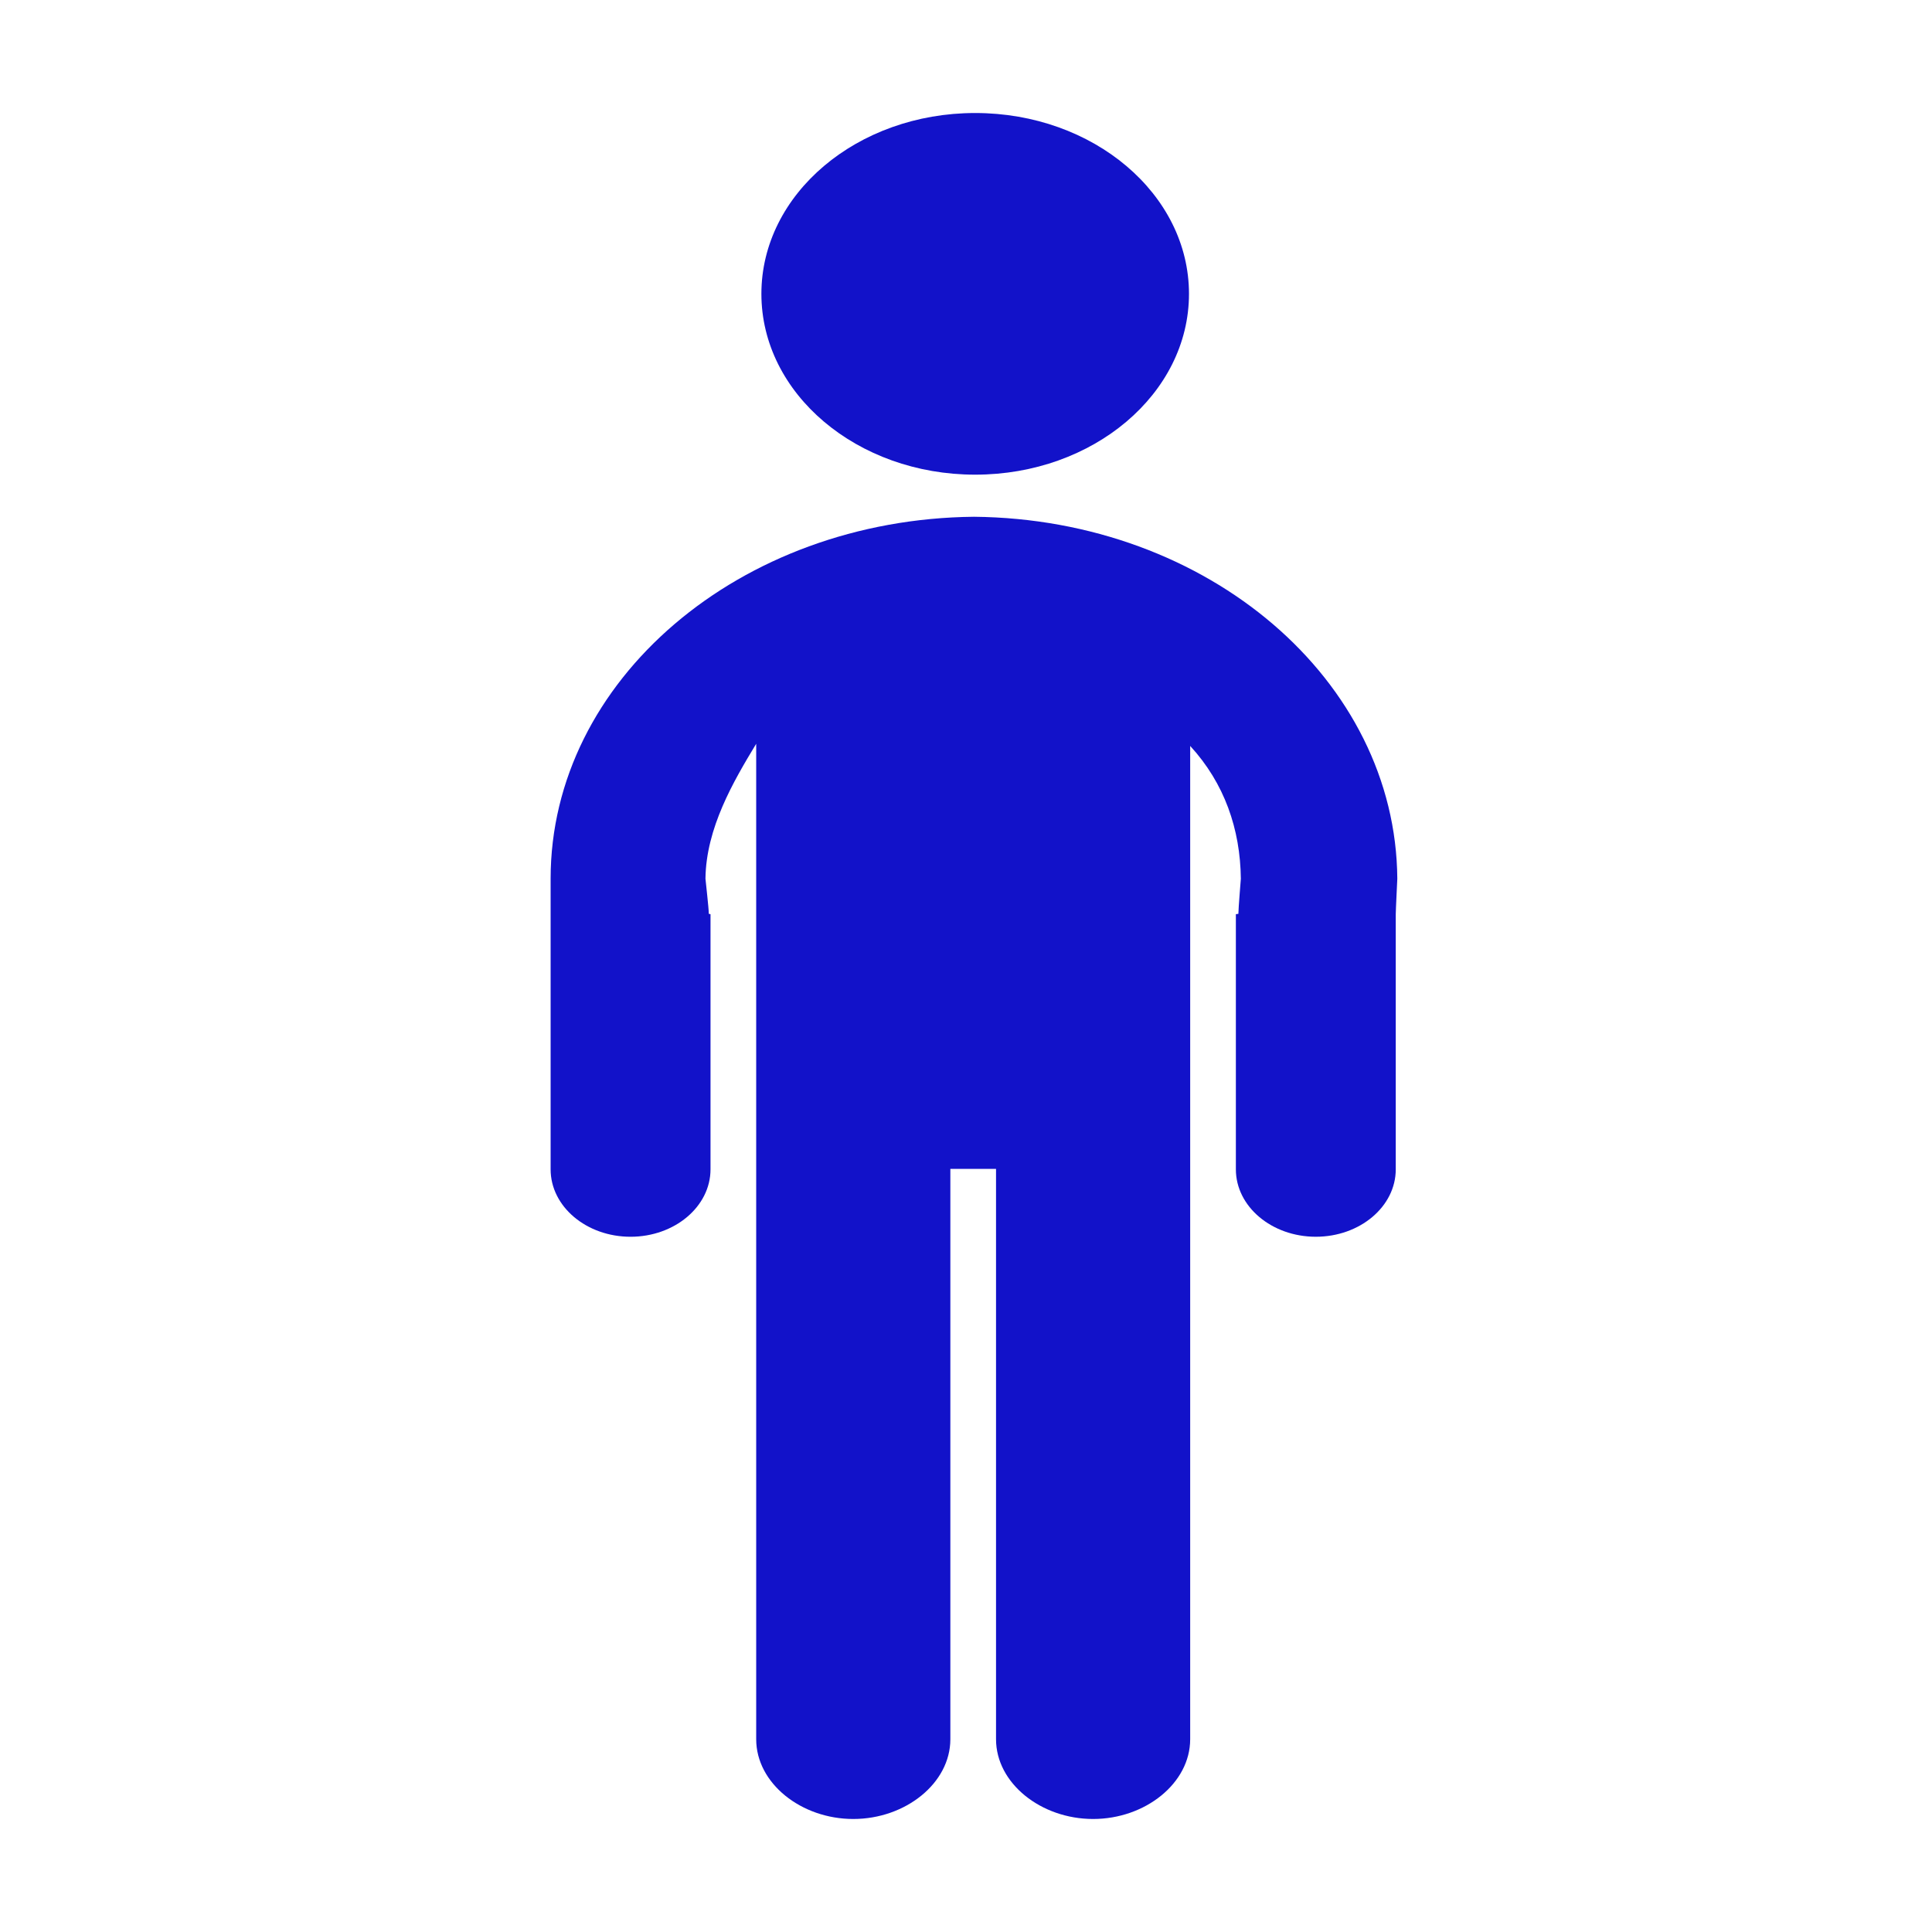
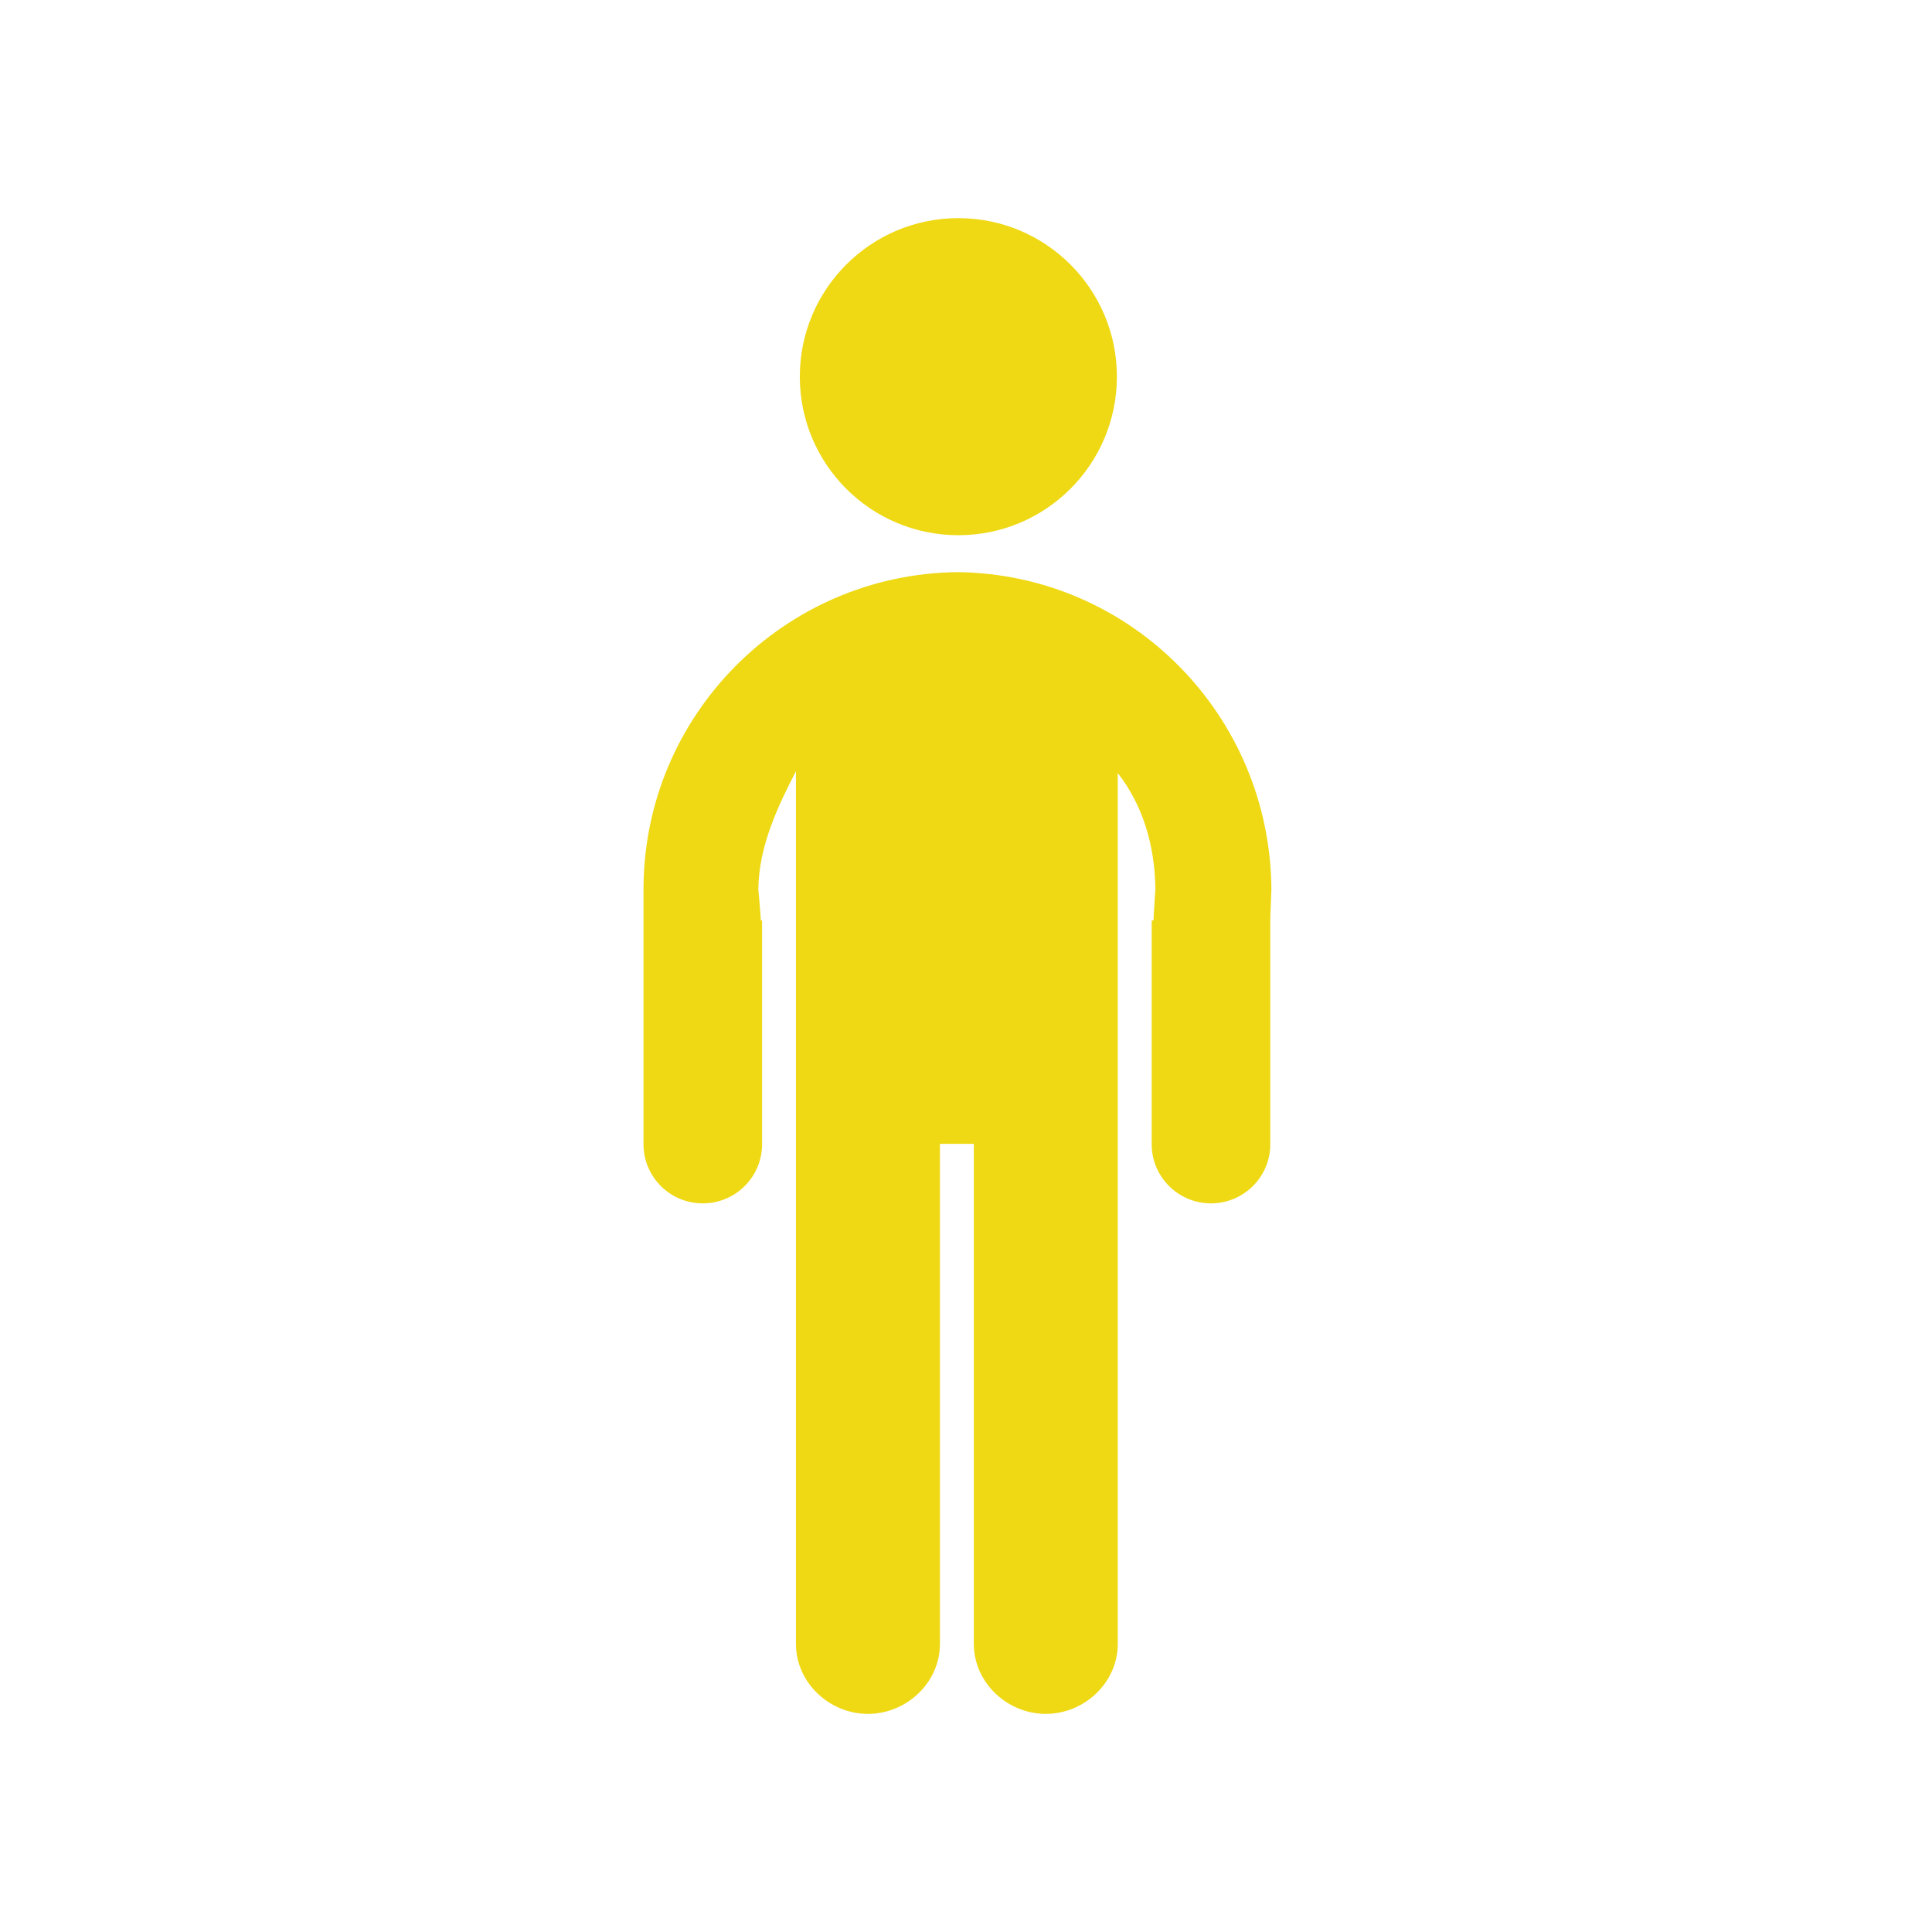
<svg xmlns="http://www.w3.org/2000/svg" version="1.1" id="Layer_1" x="0px" y="0px" width="200px" height="200px" viewBox="0 0 200 200" enable-background="new 0 0 200 200" xml:space="preserve">
-   <g id="Layer_49">
+   <g id="Layer_49_1_">
    <g>
-       <ellipse fill="#1212C9" cx="100.951" cy="30.418" rx="22.132" ry="18.719" />
-       <path fill="#1212C9" d="M144.649,90.962c-0.147-20.54-19.568-37.231-43.822-37.467C76.571,53.73,57,70.422,57,90.962    c0,0.073,0,3.204,0,3.674v0.06v26.354c0,3.854,3.711,6.979,8.274,6.979c4.564,0,8.278-3.126,8.278-6.98V94.636    c0-0.013-0.177-0.024-0.177-0.039c0-0.564-0.347-3.563-0.346-3.635c0.061-5.233,2.887-10.064,5.252-13.965v38.327    c0,0.085,0,0.167,0,0.252v64.468c0,4.56,4.658,8.257,10.051,8.257c5.39,0,10.048-3.697,10.048-8.257V121h4.729v59.044    c0,4.56,4.657,8.257,10.051,8.257c5.388,0,10.047-3.697,10.047-8.257v-59.276v-5.19v-38.36c3.548,3.863,5.187,8.608,5.245,13.745    c0,0.072-0.255,3.072-0.255,3.636c0,0.014-0.26,0.025-0.26,0.038v26.412c0,3.854,3.713,6.979,8.275,6.979    c4.563,0,8.276-3.124,8.276-6.979V94.694v-0.06C144.489,94.166,144.652,91.035,144.649,90.962z" />
+       <circle fill="#EFD914" cx="99.208" cy="38.993" r="16.412" />
+       <path fill="#EFD914" d="M131.615,92.076c-0.109-18.009-14.512-32.643-32.499-32.85c-17.987,0.207-32.501,14.841-32.501,32.85    c0,0.064,0,2.81,0,3.221v0.052v23.105c0,3.379,2.752,6.119,6.136,6.119s6.138-2.74,6.138-6.12V95.297    c0-0.011-0.131-0.022-0.131-0.034c0-0.495-0.257-3.124-0.256-3.187c0.044-4.588,2.141-8.824,3.895-12.244v33.604    c0,0.075,0,0.146,0,0.224v56.521c0,3.997,3.455,7.239,7.454,7.239c3.997,0,7.451-3.242,7.451-7.239v-51.768h3.508v51.768    c0,3.997,3.453,7.239,7.451,7.239c3.994,0,7.45-3.242,7.45-7.239v-51.972v-4.551V80.025c2.63,3.387,3.849,7.547,3.892,12.051    c0,0.063-0.188,2.694-0.188,3.188c0,0.011-0.192,0.022-0.192,0.033v23.156c0,3.38,2.752,6.12,6.137,6.12    c3.386,0,6.14-2.74,6.14-6.12V95.348v-0.052C131.495,94.885,131.617,92.14,131.615,92.076z" />
    </g>
  </g>
</svg>
